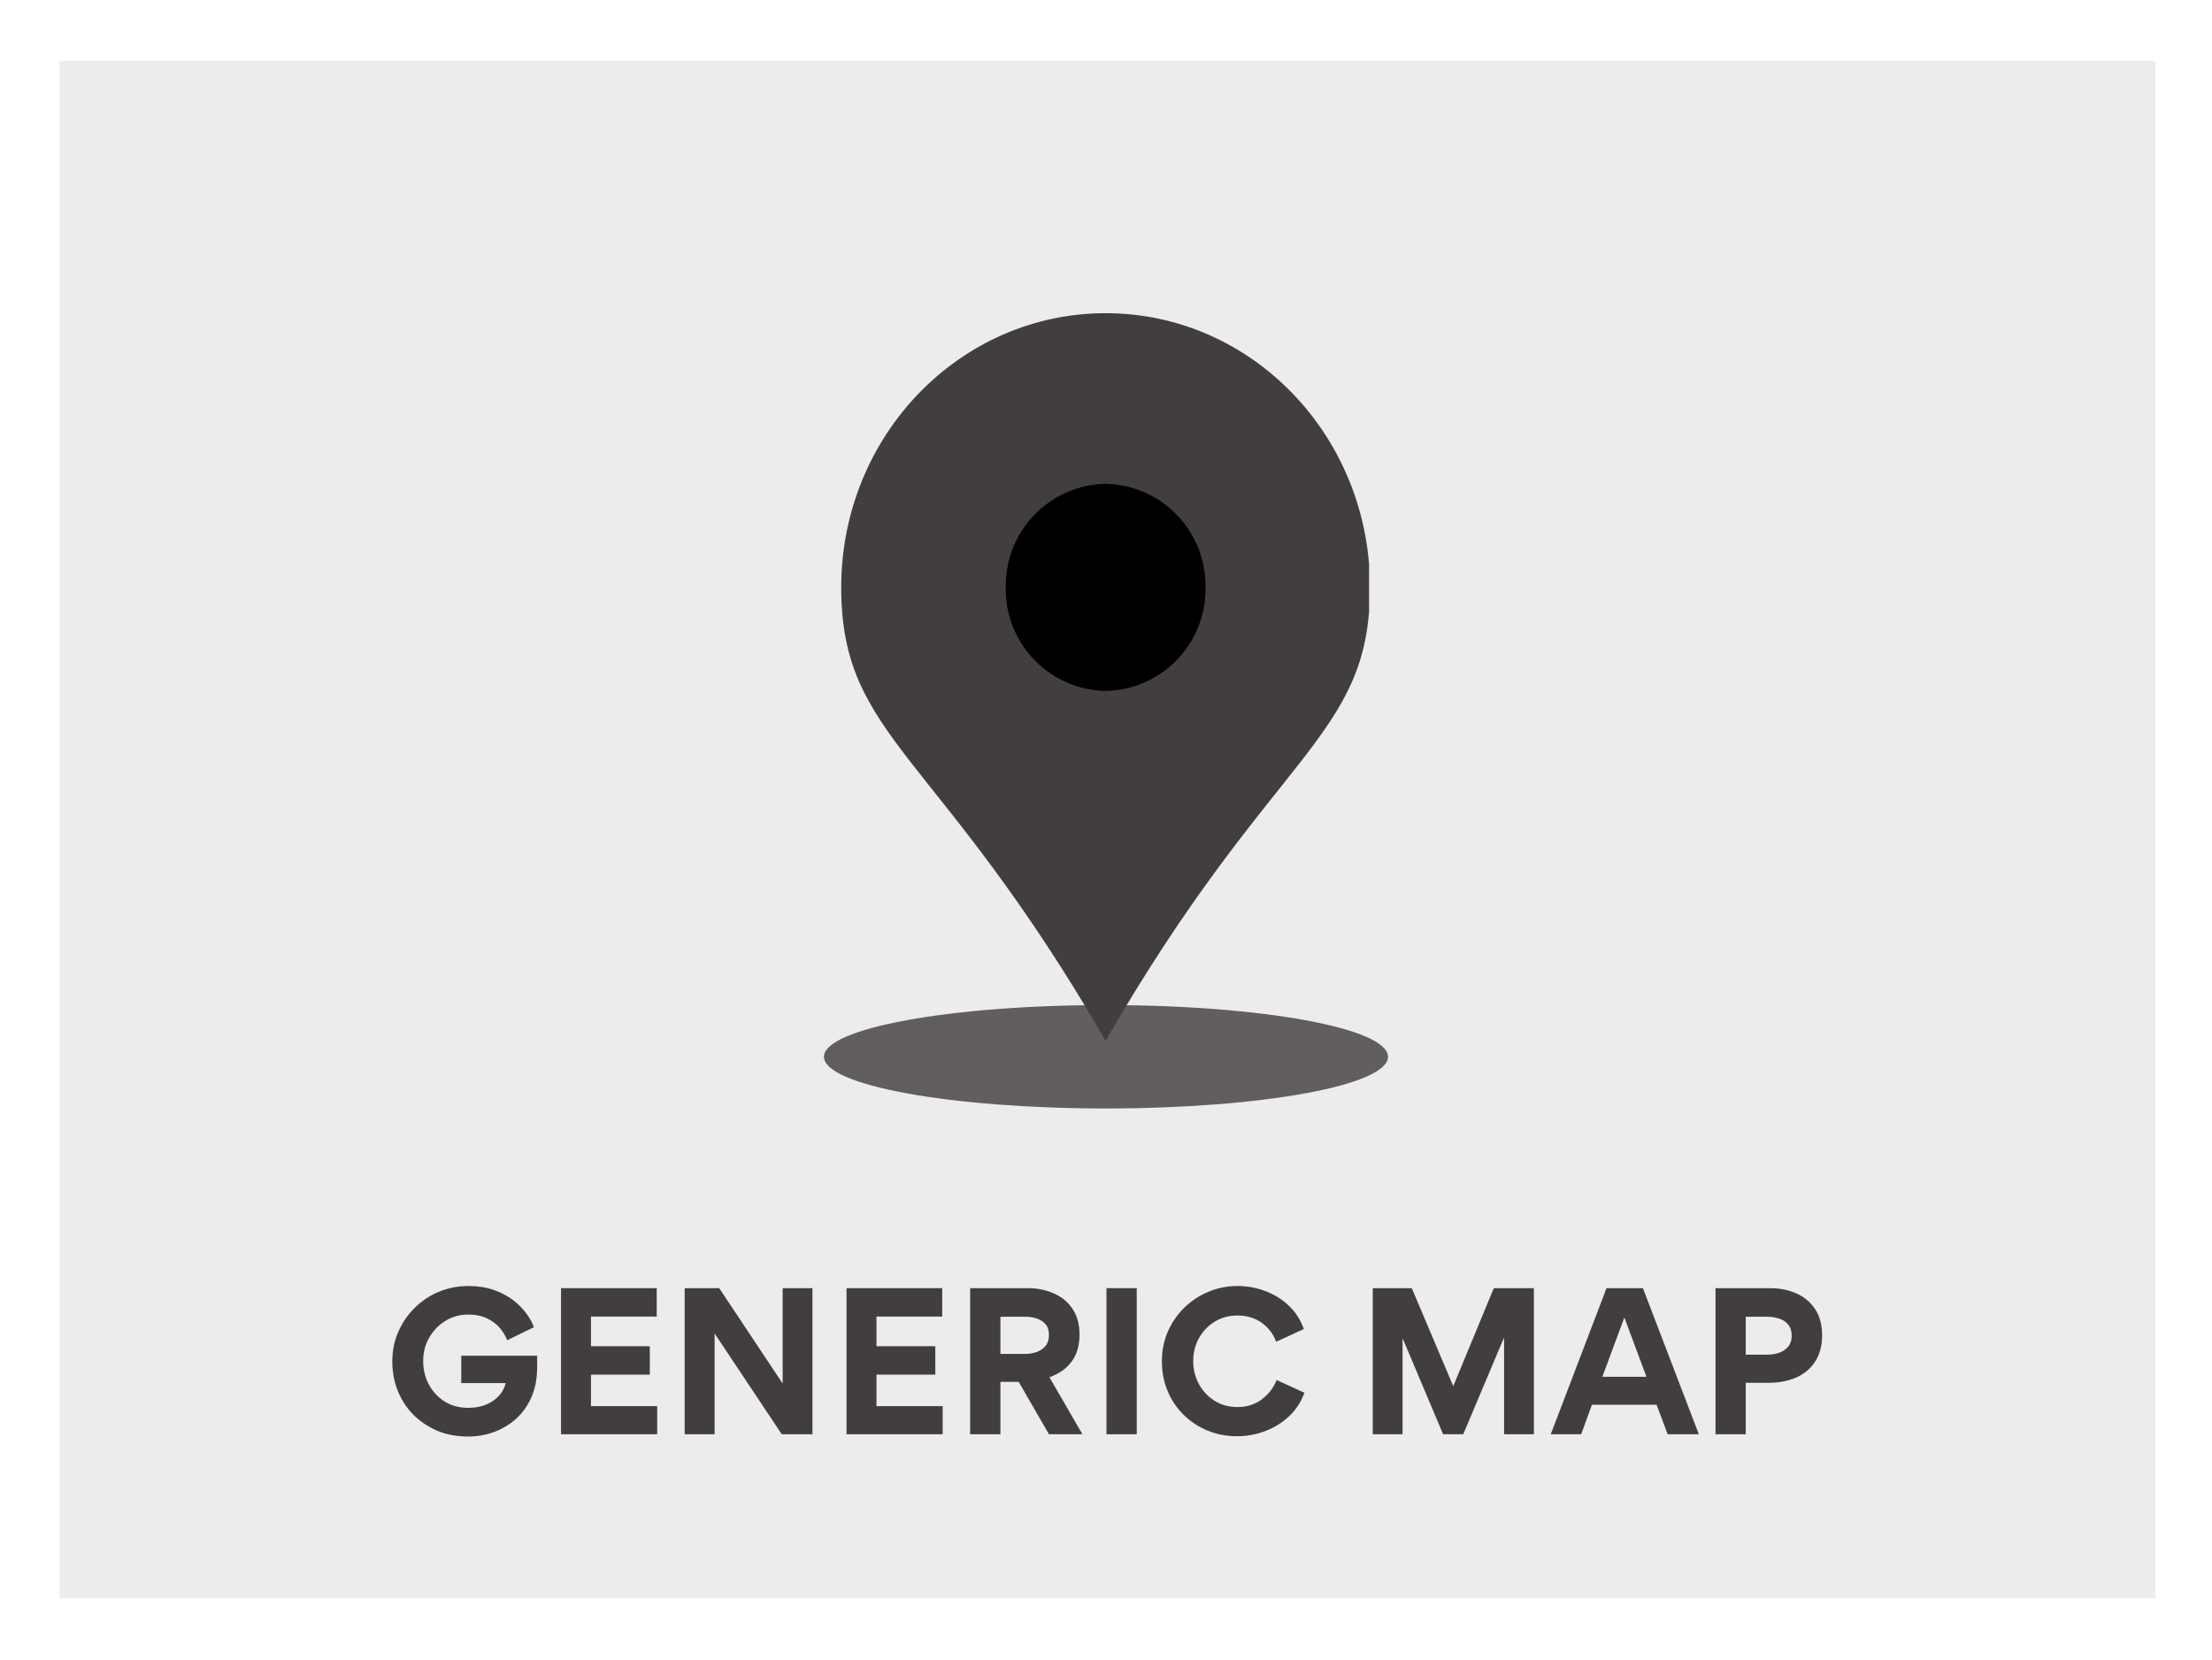
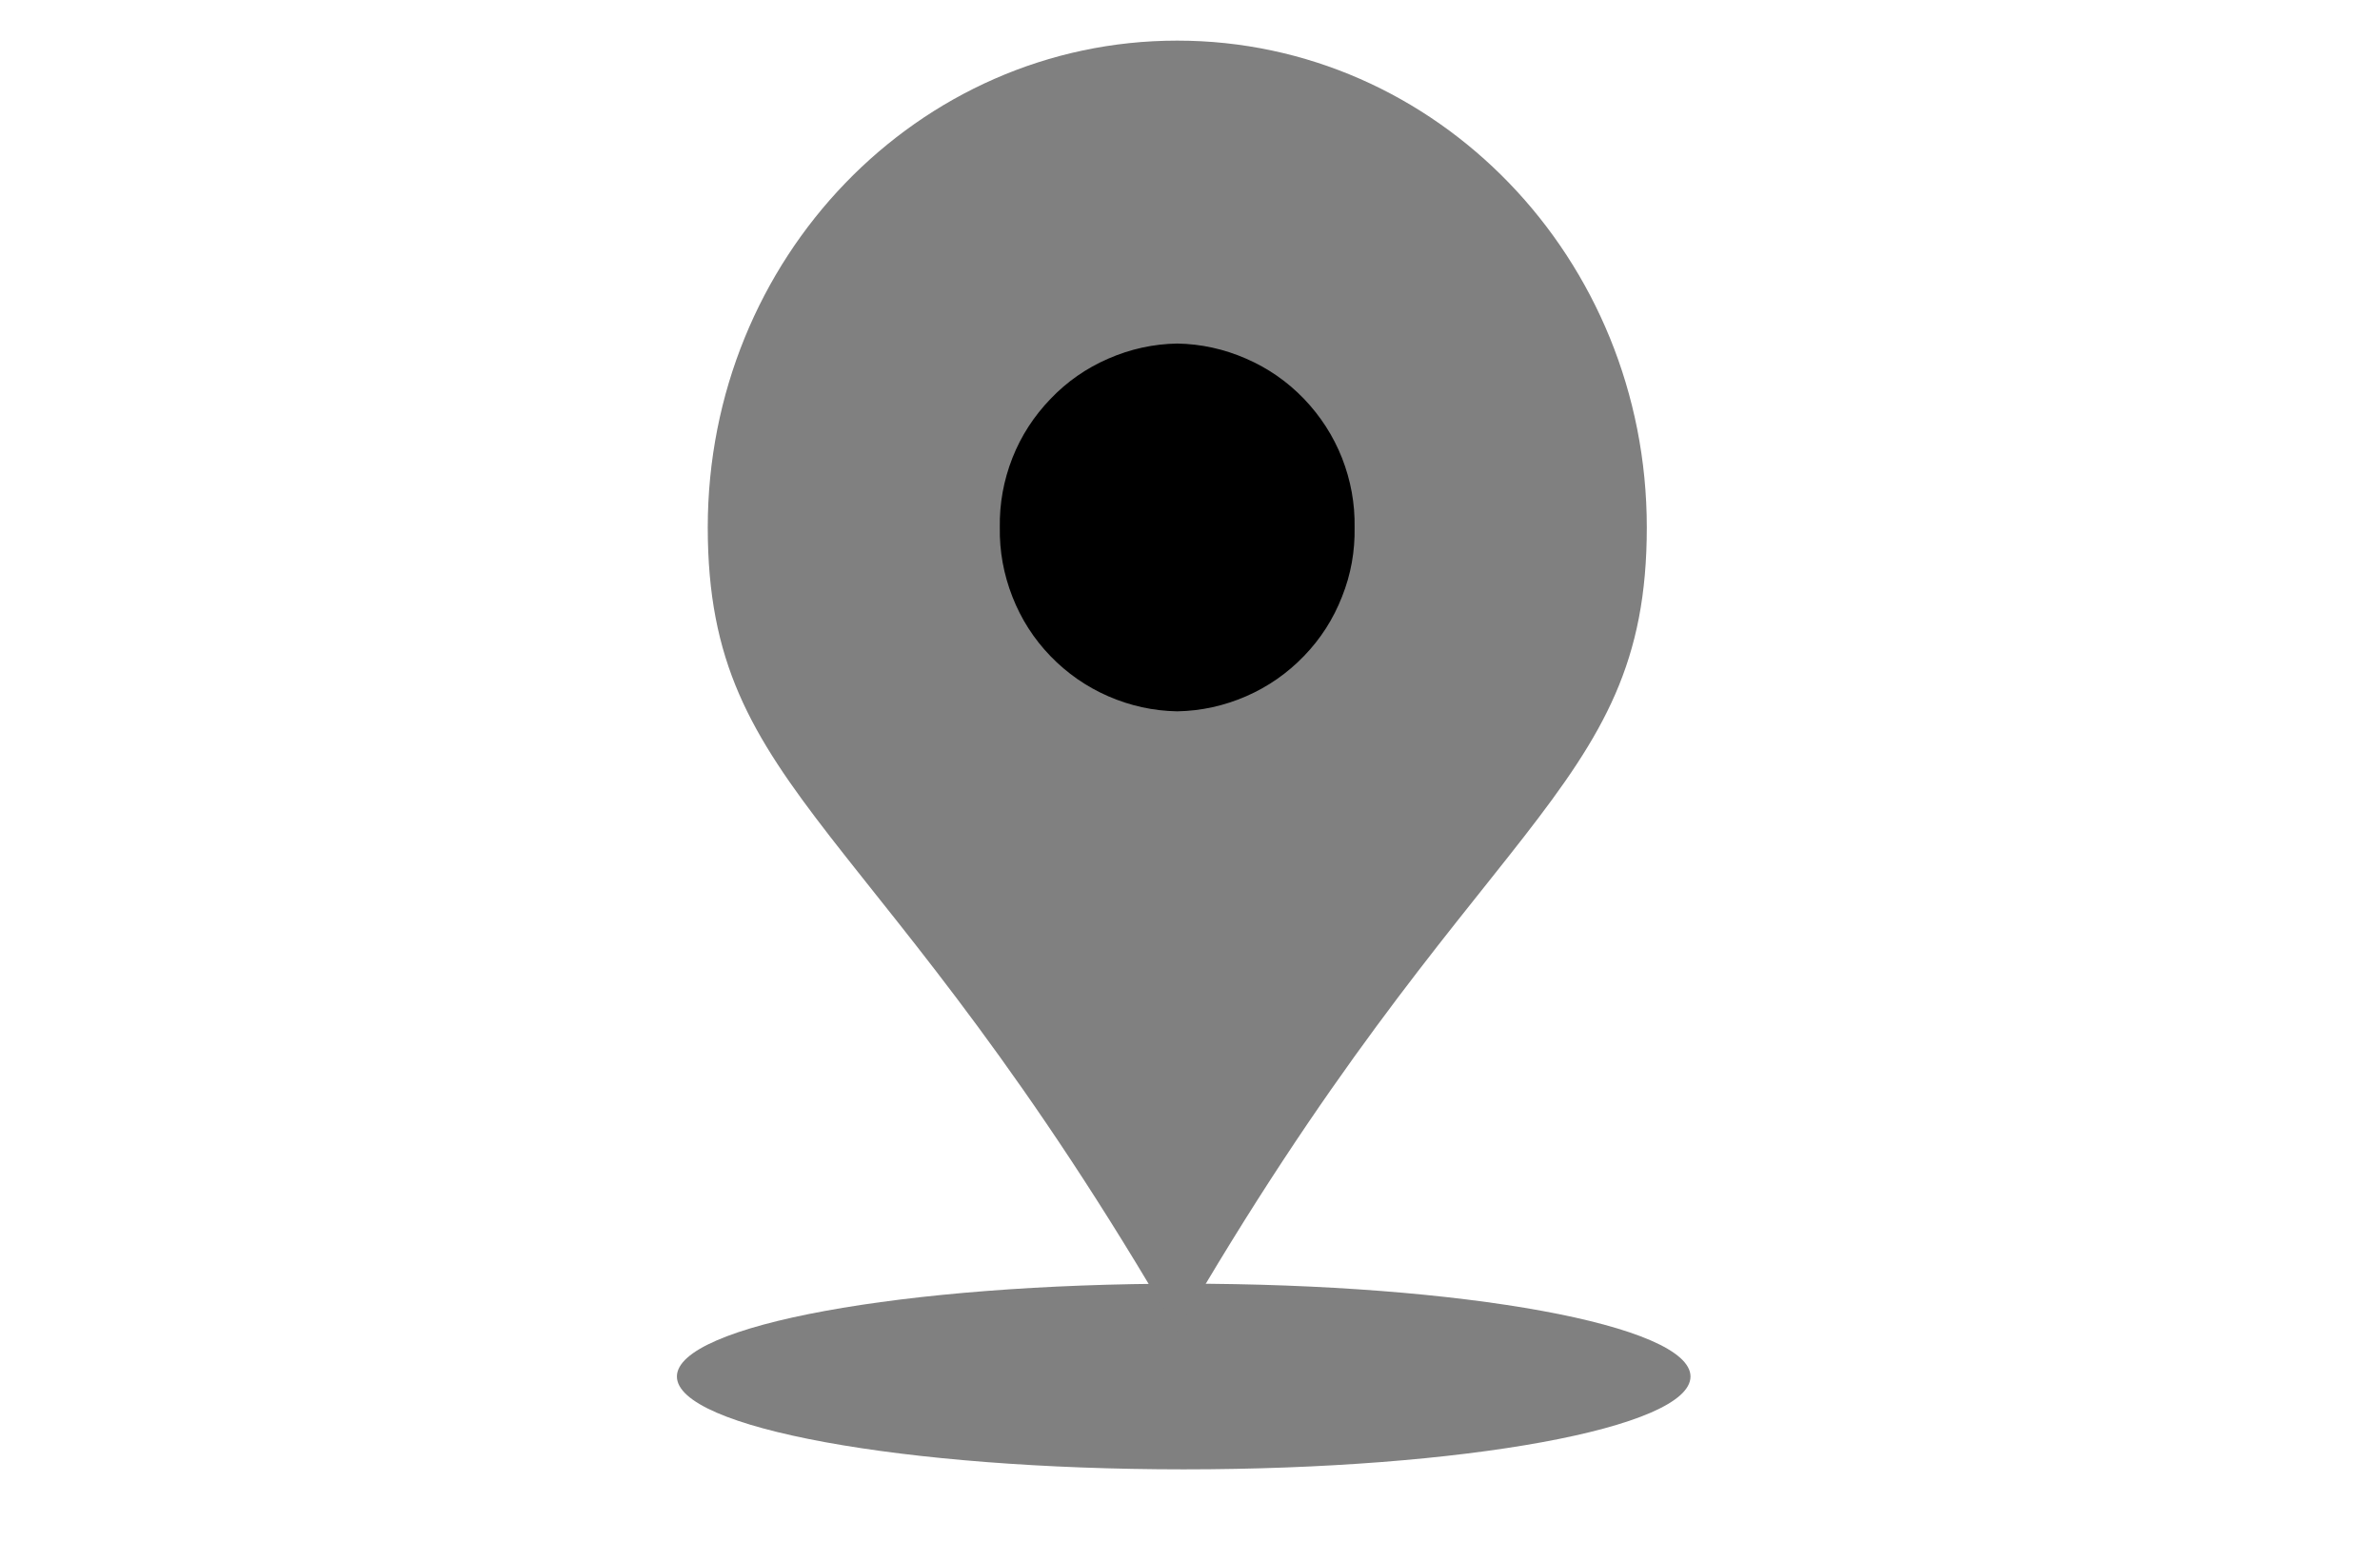
- <svg xmlns="http://www.w3.org/2000/svg" width="300" zoomAndPan="magnify" viewBox="0 0 224.88 168.75" height="225" preserveAspectRatio="xMidYMid meet" version="1.0">
+ <svg xmlns="http://www.w3.org/2000/svg" width="61" zoomAndPan="magnify" viewBox="0 0 45.75 30" height="40" preserveAspectRatio="xMidYMid meet" version="1.2">
  <defs>
-     <g />
-     <clipPath id="28984bc9b0">
-       <path d="M 5.984 6.18 L 219.188 6.18 L 219.188 162.562 L 5.984 162.562 Z M 5.984 6.18 " clip-rule="nonzero" />
+     <clipPath id="ece529355b">
+       <path d="M 13.012 24.68 L 32.512 24.68 L 32.512 28.25 L 13.012 28.25 Z M 13.012 24.68 " />
    </clipPath>
-     <clipPath id="95e1c54f16">
-       <path d="M 83.75 102.227 L 141.168 102.227 L 141.168 112.742 L 83.75 112.742 Z M 83.75 102.227 " clip-rule="nonzero" />
+     <clipPath id="b173235cce">
+       <path d="M 22.754 24.68 C 17.371 24.68 13.012 25.48 13.012 26.465 C 13.012 27.453 17.371 28.25 22.754 28.25 C 28.137 28.25 32.496 27.453 32.496 26.465 C 32.496 25.48 28.137 24.68 22.754 24.68 Z M 22.754 24.68 " />
    </clipPath>
-     <clipPath id="a859b62888">
-       <path d="M 112.441 102.227 C 96.594 102.227 83.75 104.582 83.75 107.484 C 83.75 110.387 96.594 112.742 112.441 112.742 C 128.285 112.742 141.129 110.387 141.129 107.484 C 141.129 104.582 128.285 102.227 112.441 102.227 Z M 112.441 102.227 " clip-rule="nonzero" />
+     <clipPath id="ab9da3bb93">
+       <path d="M 14.879 2.074 L 30.629 2.074 L 30.629 17.828 L 14.879 17.828 Z M 14.879 2.074 " />
    </clipPath>
-     <clipPath id="7c51eb0b89">
-       <path d="M 89.25 35.668 L 135.633 35.668 L 135.633 82.051 L 89.25 82.051 Z M 89.25 35.668 " clip-rule="nonzero" />
+     <clipPath id="209205f0df">
+       <path d="M 22.754 2.074 C 18.402 2.074 14.879 5.602 14.879 9.953 C 14.879 14.301 18.402 17.828 22.754 17.828 C 27.105 17.828 30.629 14.301 30.629 9.953 C 30.629 5.602 27.105 2.074 22.754 2.074 Z M 22.754 2.074 " />
    </clipPath>
-     <clipPath id="ff2930a36d">
-       <path d="M 112.441 35.668 C 99.633 35.668 89.25 46.051 89.25 58.859 C 89.25 71.668 99.633 82.051 112.441 82.051 C 125.25 82.051 135.633 71.668 135.633 58.859 C 135.633 46.051 125.25 35.668 112.441 35.668 Z M 112.441 35.668 " clip-rule="nonzero" />
-     </clipPath>
-     <clipPath id="91ec30662c">
-       <path d="M 85.395 31.855 L 139.199 31.855 L 139.199 106 L 85.395 106 Z M 85.395 31.855 " clip-rule="nonzero" />
+     <clipPath id="27062c42ca">
+       <path d="M 13.57 0.781 L 31.715 0.781 L 31.715 26 L 13.57 26 Z M 13.57 0.781 " />
    </clipPath>
  </defs>
-   <g clip-path="url(#28984bc9b0)">
-     <path fill="#ececec" d="M 5.984 6.18 L 219.18 6.18 L 219.18 162.562 L 5.984 162.562 Z M 5.984 6.18 " fill-opacity="1" fill-rule="nonzero" />
-   </g>
-   <g fill="#423e3e" fill-opacity="1">
-     <g transform="translate(39.03174, 145.8786)">
-       <g>
-         <path d="M 3.953 -7.438 C 3.953 -6.57 4.145 -5.781 4.531 -5.062 C 4.914 -4.344 5.453 -3.766 6.141 -3.328 C 6.828 -2.898 7.617 -2.688 8.516 -2.688 C 9.523 -2.688 10.367 -2.922 11.047 -3.391 C 11.734 -3.859 12.164 -4.461 12.344 -5.203 L 7.828 -5.203 L 7.828 -7.984 L 15.547 -7.984 L 15.547 -6.828 C 15.547 -5.68 15.352 -4.664 14.969 -3.781 C 14.582 -2.895 14.055 -2.156 13.391 -1.562 C 12.734 -0.977 11.984 -0.531 11.141 -0.219 C 10.297 0.082 9.422 0.234 8.516 0.234 C 7.367 0.234 6.32 0.035 5.375 -0.359 C 4.438 -0.766 3.625 -1.312 2.938 -2 C 2.258 -2.695 1.734 -3.508 1.359 -4.438 C 0.992 -5.363 0.812 -6.359 0.812 -7.422 C 0.812 -8.504 1.016 -9.504 1.422 -10.422 C 1.828 -11.348 2.383 -12.16 3.094 -12.859 C 3.812 -13.566 4.633 -14.113 5.562 -14.5 C 6.5 -14.883 7.5 -15.078 8.562 -15.078 C 9.508 -15.078 10.359 -14.945 11.109 -14.688 C 11.859 -14.426 12.508 -14.086 13.062 -13.672 C 13.613 -13.254 14.066 -12.801 14.422 -12.312 C 14.785 -11.832 15.051 -11.359 15.219 -10.891 L 12.5 -9.562 C 12.363 -9.938 12.133 -10.328 11.812 -10.734 C 11.488 -11.141 11.055 -11.477 10.516 -11.75 C 9.984 -12.031 9.316 -12.172 8.516 -12.172 C 7.68 -12.172 6.922 -11.961 6.234 -11.547 C 5.547 -11.129 4.992 -10.562 4.578 -9.844 C 4.16 -9.133 3.953 -8.332 3.953 -7.438 Z M 3.953 -7.438 " />
+   <g id="a757559287">
+     <g clip-rule="nonzero" clip-path="url(#ece529355b)">
+       <g clip-rule="nonzero" clip-path="url(#b173235cce)">
+         <path style=" stroke:none;fill-rule:nonzero;fill:#808080;fill-opacity:1;" d="M 13.012 24.68 L 32.496 24.68 L 32.496 28.25 L 13.012 28.25 Z M 13.012 24.68 " />
      </g>
    </g>
-   </g>
-   <g fill="#423e3e" fill-opacity="1">
-     <g transform="translate(55.28734, 145.8786)">
-       <g>
-         <path d="M 1.719 -14.859 L 11.453 -14.859 L 11.453 -11.969 L 4.766 -11.969 L 4.766 -8.953 L 10.75 -8.953 L 10.75 -6.062 L 4.766 -6.062 L 4.766 -2.859 L 11.5 -2.859 L 11.5 0 L 1.719 0 Z M 1.719 -14.859 " />
+     <g clip-rule="nonzero" clip-path="url(#ab9da3bb93)">
+       <g clip-rule="nonzero" clip-path="url(#209205f0df)">
+         <path style=" stroke:none;fill-rule:nonzero;fill:#000000;fill-opacity:1;" d="M 14.879 2.074 L 30.629 2.074 L 30.629 17.828 L 14.879 17.828 Z M 14.879 2.074 " />
      </g>
    </g>
-   </g>
-   <g fill="#423e3e" fill-opacity="1">
-     <g transform="translate(67.86313, 145.8786)">
-       <g>
-         <path d="M 4.766 -10.25 L 4.766 0 L 1.719 0 L 1.719 -14.859 L 5.234 -14.859 L 11.688 -5.156 L 11.688 -14.859 L 14.719 -14.859 L 14.719 0 L 11.594 0 Z M 4.766 -10.25 " />
-       </g>
+     <g clip-rule="nonzero" clip-path="url(#27062c42ca)">
+       <path style=" stroke:none;fill-rule:nonzero;fill:#808080;fill-opacity:1;" d="M 22.629 0.781 C 17.645 0.781 13.605 4.969 13.605 10.141 C 13.605 15.309 16.883 15.684 22.629 25.617 C 28.359 15.684 31.656 15.309 31.656 10.141 C 31.656 4.969 27.613 0.781 22.629 0.781 Z M 22.629 13.676 C 22.168 13.668 21.727 13.57 21.305 13.387 C 20.883 13.203 20.512 12.945 20.191 12.613 C 19.871 12.281 19.629 11.902 19.461 11.473 C 19.293 11.043 19.211 10.598 19.219 10.141 C 19.211 9.68 19.293 9.234 19.461 8.805 C 19.629 8.379 19.875 8 20.195 7.668 C 20.512 7.336 20.883 7.078 21.305 6.895 C 21.727 6.711 22.168 6.613 22.629 6.605 C 23.09 6.613 23.531 6.711 23.953 6.895 C 24.375 7.078 24.746 7.336 25.066 7.668 C 25.383 8 25.629 8.379 25.797 8.805 C 25.965 9.234 26.047 9.68 26.039 10.141 C 26.047 10.598 25.969 11.043 25.797 11.473 C 25.629 11.902 25.387 12.281 25.066 12.613 C 24.746 12.945 24.375 13.203 23.953 13.387 C 23.531 13.57 23.09 13.668 22.629 13.676 Z M 22.629 13.676 " />
    </g>
  </g>
-   <g fill="#423e3e" fill-opacity="1">
-     <g transform="translate(84.32738, 145.8786)">
-       <g>
-         <path d="M 1.719 -14.859 L 11.453 -14.859 L 11.453 -11.969 L 4.766 -11.969 L 4.766 -8.953 L 10.75 -8.953 L 10.75 -6.062 L 4.766 -6.062 L 4.766 -2.859 L 11.5 -2.859 L 11.5 0 L 1.719 0 Z M 1.719 -14.859 " />
-       </g>
-     </g>
-   </g>
-   <g fill="#423e3e" fill-opacity="1">
-     <g transform="translate(96.90317, 145.8786)">
-       <g>
-         <path d="M 13.141 0 L 9.734 0 L 6.656 -5.328 L 4.797 -5.328 L 4.797 0 L 1.719 0 L 1.719 -14.859 L 7.594 -14.859 C 8.551 -14.859 9.426 -14.68 10.219 -14.328 C 11.02 -13.984 11.656 -13.461 12.125 -12.766 C 12.602 -12.066 12.844 -11.191 12.844 -10.141 C 12.844 -7.984 11.82 -6.535 9.781 -5.797 Z M 7.359 -8.172 C 7.734 -8.172 8.102 -8.234 8.469 -8.359 C 8.844 -8.492 9.145 -8.695 9.375 -8.969 C 9.613 -9.25 9.734 -9.625 9.734 -10.094 C 9.734 -10.57 9.613 -10.941 9.375 -11.203 C 9.133 -11.473 8.832 -11.664 8.469 -11.781 C 8.102 -11.895 7.727 -11.953 7.344 -11.953 L 4.797 -11.953 L 4.797 -8.172 Z M 7.359 -8.172 " />
-       </g>
-     </g>
-   </g>
-   <g fill="#423e3e" fill-opacity="1">
-     <g transform="translate(110.7688, 145.8786)">
-       <g>
-         <path d="M 4.797 -14.859 L 4.797 0 L 1.719 0 L 1.719 -14.859 Z M 4.797 -14.859 " />
-       </g>
-     </g>
-   </g>
-   <g fill="#423e3e" fill-opacity="1">
-     <g transform="translate(117.3128, 145.8786)">
-       <g>
-         <path d="M 0.812 -7.422 C 0.812 -8.492 1.008 -9.492 1.406 -10.422 C 1.812 -11.348 2.367 -12.16 3.078 -12.859 C 3.785 -13.555 4.602 -14.098 5.531 -14.484 C 6.457 -14.879 7.453 -15.078 8.516 -15.078 C 9.492 -15.078 10.43 -14.906 11.328 -14.562 C 12.234 -14.227 13.031 -13.734 13.719 -13.078 C 14.406 -12.43 14.914 -11.641 15.25 -10.703 L 12.438 -9.406 C 12.125 -10.227 11.625 -10.879 10.938 -11.359 C 10.25 -11.836 9.438 -12.078 8.5 -12.078 C 7.633 -12.078 6.863 -11.867 6.188 -11.453 C 5.508 -11.035 4.973 -10.473 4.578 -9.766 C 4.191 -9.066 4 -8.297 4 -7.453 C 4 -6.598 4.191 -5.816 4.578 -5.109 C 4.961 -4.398 5.492 -3.832 6.172 -3.406 C 6.848 -2.977 7.625 -2.766 8.5 -2.766 C 9.438 -2.766 10.254 -3.02 10.953 -3.531 C 11.648 -4.051 12.16 -4.711 12.484 -5.516 L 15.312 -4.219 C 14.969 -3.281 14.441 -2.477 13.734 -1.812 C 13.023 -1.156 12.211 -0.656 11.297 -0.312 C 10.379 0.031 9.43 0.203 8.453 0.203 C 7.379 0.203 6.379 0.008 5.453 -0.375 C 4.523 -0.758 3.711 -1.297 3.016 -1.984 C 2.316 -2.672 1.773 -3.477 1.391 -4.406 C 1.004 -5.332 0.812 -6.336 0.812 -7.422 Z M 0.812 -7.422 " />
-       </g>
-     </g>
-   </g>
-   <g fill="#423e3e" fill-opacity="1">
-     <g transform="translate(133.0942, 145.8786)">
-       <g />
-     </g>
-   </g>
-   <g fill="#423e3e" fill-opacity="1">
-     <g transform="translate(137.8551, 145.8786)">
-       <g>
-         <path d="M 15.062 -9.812 L 10.922 0 L 8.875 0 L 4.766 -9.734 L 4.75 -9.734 L 4.75 0 L 1.719 0 L 1.719 -14.859 L 5.688 -14.859 L 9.906 -4.891 L 14.031 -14.859 L 18.109 -14.859 L 18.109 0 L 15.078 0 L 15.078 -9.812 Z M 15.062 -9.812 " />
-       </g>
-     </g>
-   </g>
-   <g fill="#423e3e" fill-opacity="1">
-     <g transform="translate(157.6957, 145.8786)">
-       <g>
-         <path d="M 3.078 0 L -0.016 0 L 5.656 -14.859 L 9.359 -14.859 L 15.047 0 L 11.875 0 L 10.75 -3 L 4.172 -3 Z M 7.469 -11.875 L 5.234 -5.844 L 9.719 -5.844 Z M 7.469 -11.875 " />
-       </g>
-     </g>
-   </g>
-   <g fill="#423e3e" fill-opacity="1">
-     <g transform="translate(172.7183, 145.8786)">
-       <g>
-         <path d="M 12.562 -10.094 C 12.562 -9 12.32 -8.094 11.844 -7.375 C 11.375 -6.656 10.727 -6.117 9.906 -5.766 C 9.094 -5.41 8.164 -5.234 7.125 -5.234 L 4.797 -5.234 L 4.797 0 L 1.719 0 L 1.719 -14.859 L 7.25 -14.859 C 8.25 -14.859 9.145 -14.68 9.938 -14.328 C 10.738 -13.973 11.375 -13.441 11.844 -12.734 C 12.32 -12.023 12.562 -11.145 12.562 -10.094 Z M 9.469 -10.016 C 9.469 -10.492 9.348 -10.875 9.109 -11.156 C 8.867 -11.445 8.562 -11.648 8.188 -11.766 C 7.812 -11.891 7.41 -11.953 6.984 -11.953 L 4.797 -11.953 L 4.797 -8.094 L 7 -8.094 C 7.406 -8.094 7.797 -8.156 8.172 -8.281 C 8.555 -8.414 8.867 -8.625 9.109 -8.906 C 9.348 -9.188 9.469 -9.555 9.469 -10.016 Z M 9.469 -10.016 " />
-       </g>
-     </g>
-   </g>
-   <g clip-path="url(#95e1c54f16)">
-     <g clip-path="url(#a859b62888)">
-       <path fill="#625e5e" d="M 83.75 102.227 L 141.129 102.227 L 141.129 112.742 L 83.75 112.742 Z M 83.75 102.227 " fill-opacity="1" fill-rule="nonzero" />
-     </g>
-   </g>
-   <g clip-path="url(#7c51eb0b89)">
-     <g clip-path="url(#ff2930a36d)">
-       <path fill="#000000" d="M 89.25 35.668 L 135.633 35.668 L 135.633 82.051 L 89.25 82.051 Z M 89.25 35.668 " fill-opacity="1" fill-rule="nonzero" />
-     </g>
-   </g>
-   <g clip-path="url(#91ec30662c)">
-     <path fill="#423e3e" d="M 112.402 31.855 C 97.551 31.855 85.508 44.34 85.508 59.738 C 85.508 75.137 95.277 76.254 112.402 105.855 C 129.473 76.254 139.293 75.145 139.293 59.738 C 139.293 44.332 127.254 31.855 112.402 31.855 Z M 112.402 70.277 C 111.723 70.262 111.051 70.184 110.387 70.039 C 109.723 69.895 109.078 69.688 108.457 69.414 C 107.832 69.141 107.242 68.812 106.684 68.426 C 106.129 68.035 105.613 67.598 105.141 67.109 C 104.668 66.621 104.25 66.09 103.883 65.52 C 103.516 64.945 103.207 64.344 102.957 63.711 C 102.711 63.078 102.523 62.43 102.402 61.762 C 102.281 61.094 102.23 60.418 102.242 59.738 C 102.23 59.059 102.285 58.387 102.406 57.719 C 102.527 57.051 102.711 56.398 102.961 55.77 C 103.211 55.137 103.52 54.535 103.887 53.965 C 104.254 53.391 104.672 52.863 105.145 52.375 C 105.613 51.883 106.129 51.445 106.688 51.059 C 107.246 50.672 107.836 50.344 108.457 50.07 C 109.082 49.801 109.723 49.59 110.387 49.445 C 111.051 49.301 111.723 49.223 112.402 49.207 C 113.078 49.223 113.75 49.301 114.414 49.445 C 115.078 49.59 115.719 49.801 116.344 50.07 C 116.965 50.344 117.555 50.672 118.113 51.059 C 118.672 51.445 119.188 51.883 119.656 52.375 C 120.129 52.863 120.547 53.391 120.914 53.965 C 121.281 54.535 121.59 55.137 121.84 55.77 C 122.09 56.398 122.273 57.051 122.395 57.719 C 122.516 58.387 122.57 59.059 122.562 59.738 C 122.574 60.418 122.52 61.094 122.398 61.762 C 122.277 62.43 122.09 63.078 121.844 63.711 C 121.594 64.344 121.285 64.945 120.918 65.52 C 120.551 66.09 120.133 66.621 119.66 67.109 C 119.188 67.598 118.672 68.035 118.117 68.426 C 117.559 68.812 116.969 69.141 116.344 69.414 C 115.723 69.688 115.078 69.895 114.414 70.039 C 113.75 70.184 113.078 70.262 112.402 70.277 Z M 112.402 70.277 " fill-opacity="1" fill-rule="nonzero" />
-   </g>
</svg>
